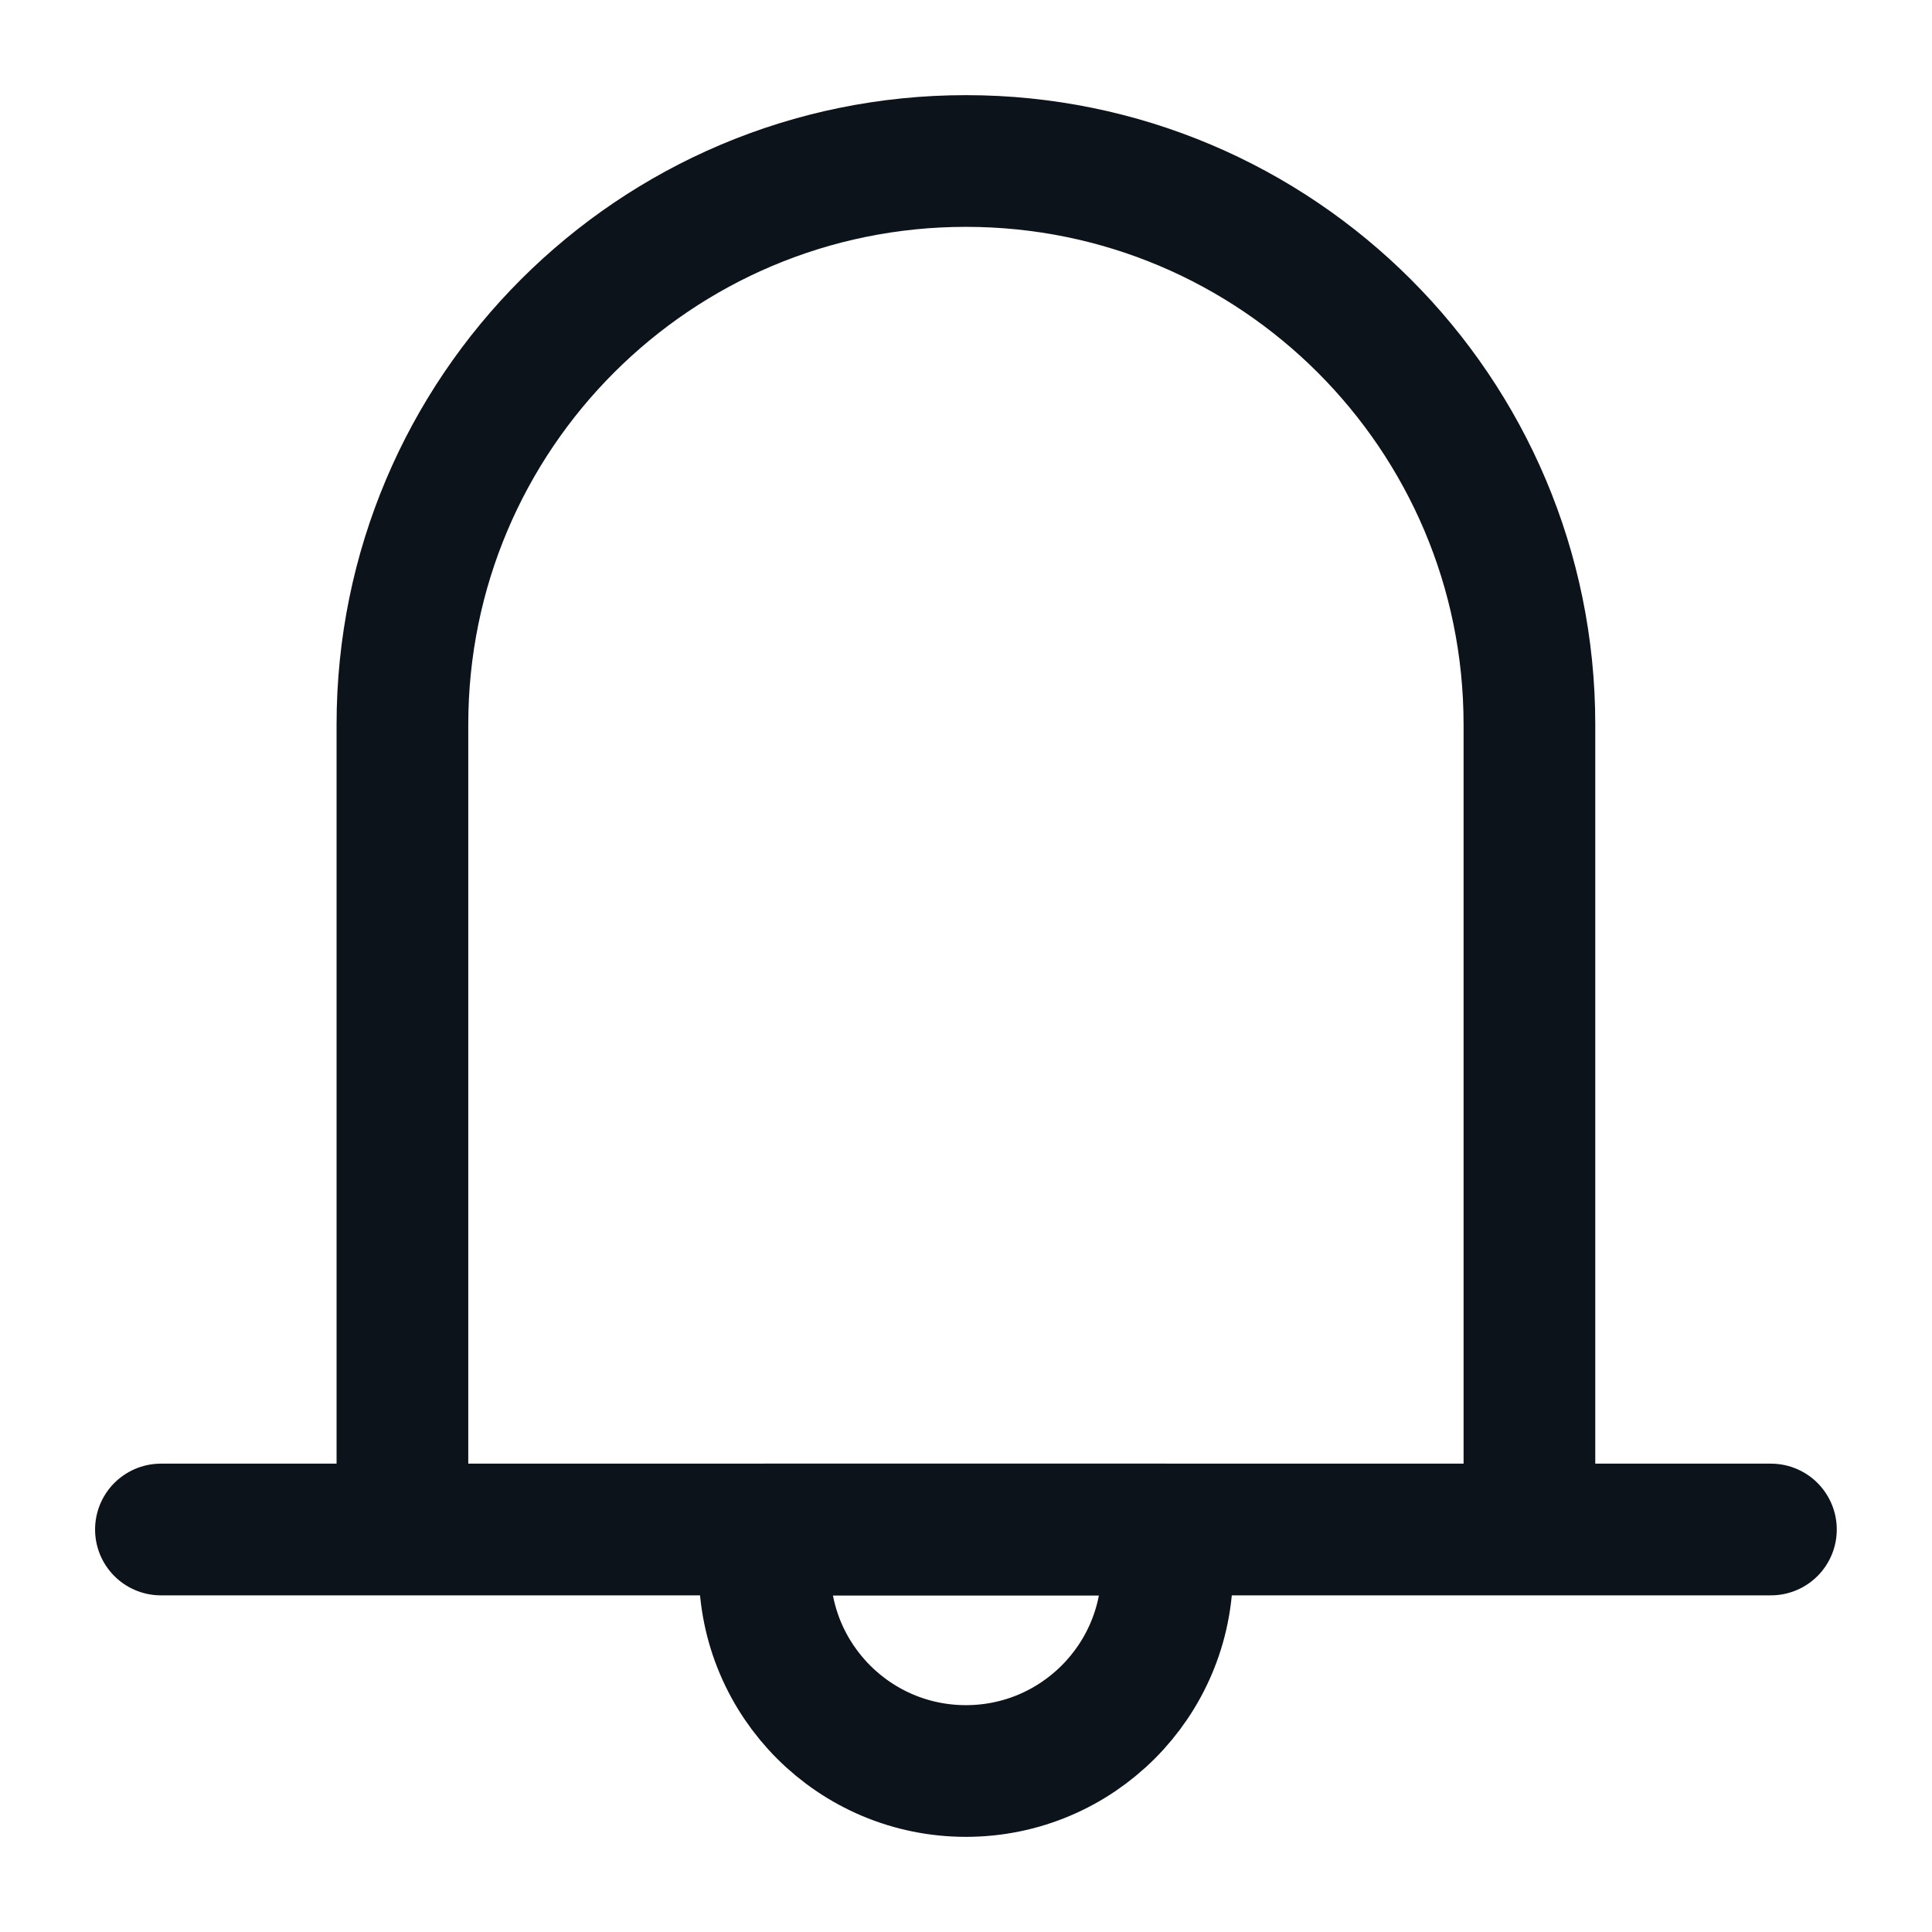
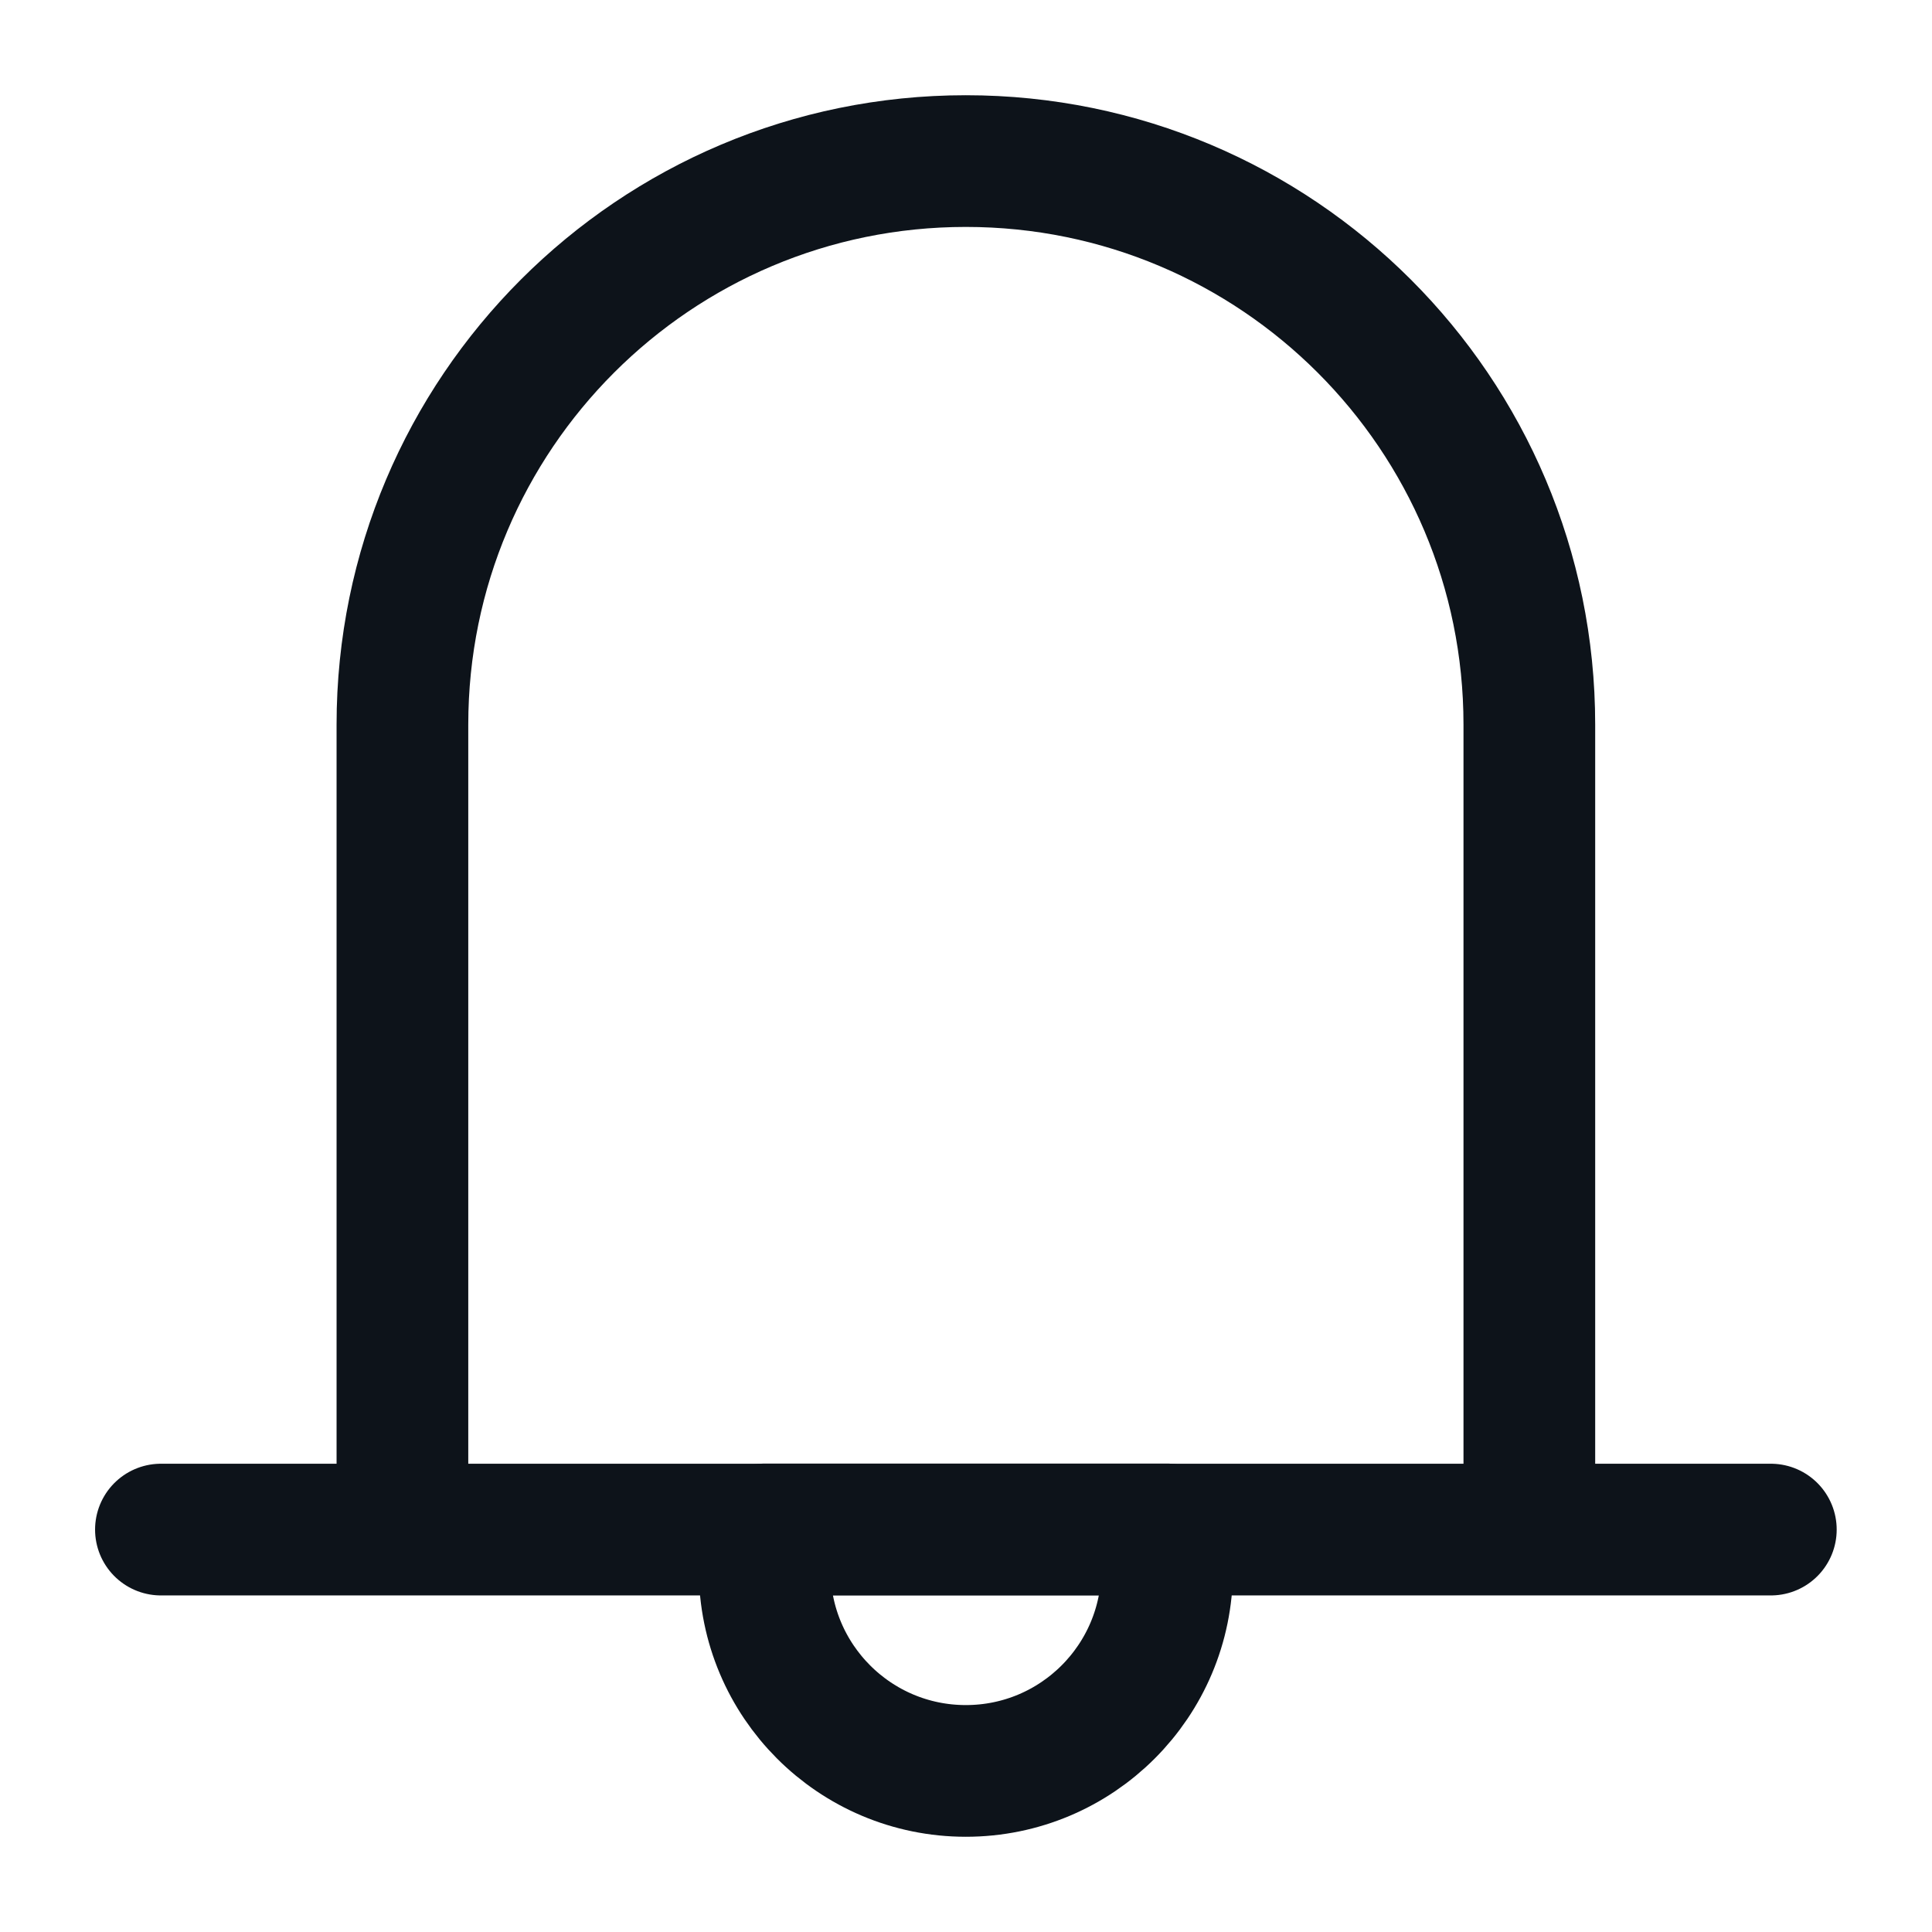
- <svg fill="none" viewBox="0 0 24 24">
-   <path stroke="#0D131A" stroke-linecap="round" stroke-linejoin="round" stroke-width="1.636" d="M4.999 19V9a7 7 0 1 1 14 0v10m-17 0h20" />
-   <path stroke="#0D131A" stroke-linecap="round" stroke-linejoin="round" stroke-width="1.636" d="M11.999 22a2.5 2.5 0 0 0 2.5-2.5V19h-5v.5a2.5 2.5 0 0 0 2.5 2.5" />
+ <svg xmlns="http://www.w3.org/2000/svg" width="24" height="24" viewBox="0 0 24 24" fill="none">
+   <path d="M4.999 19.001V9.001C4.999 5.135 8.133 2.001 11.998 2.001C15.864 2.001 18.998 5.135 18.998 9.001V19.001M1.999 19.001H21.998" stroke="#0D131A" stroke-width="1.636" stroke-linecap="round" stroke-linejoin="round" />
+   <path d="M11.998 21.999C13.379 21.999 14.498 20.88 14.498 19.499V18.999H9.499V19.499C9.499 20.88 10.618 21.999 11.998 21.999Z" stroke="#0D131A" stroke-width="1.636" stroke-linecap="round" stroke-linejoin="round" />
</svg>
